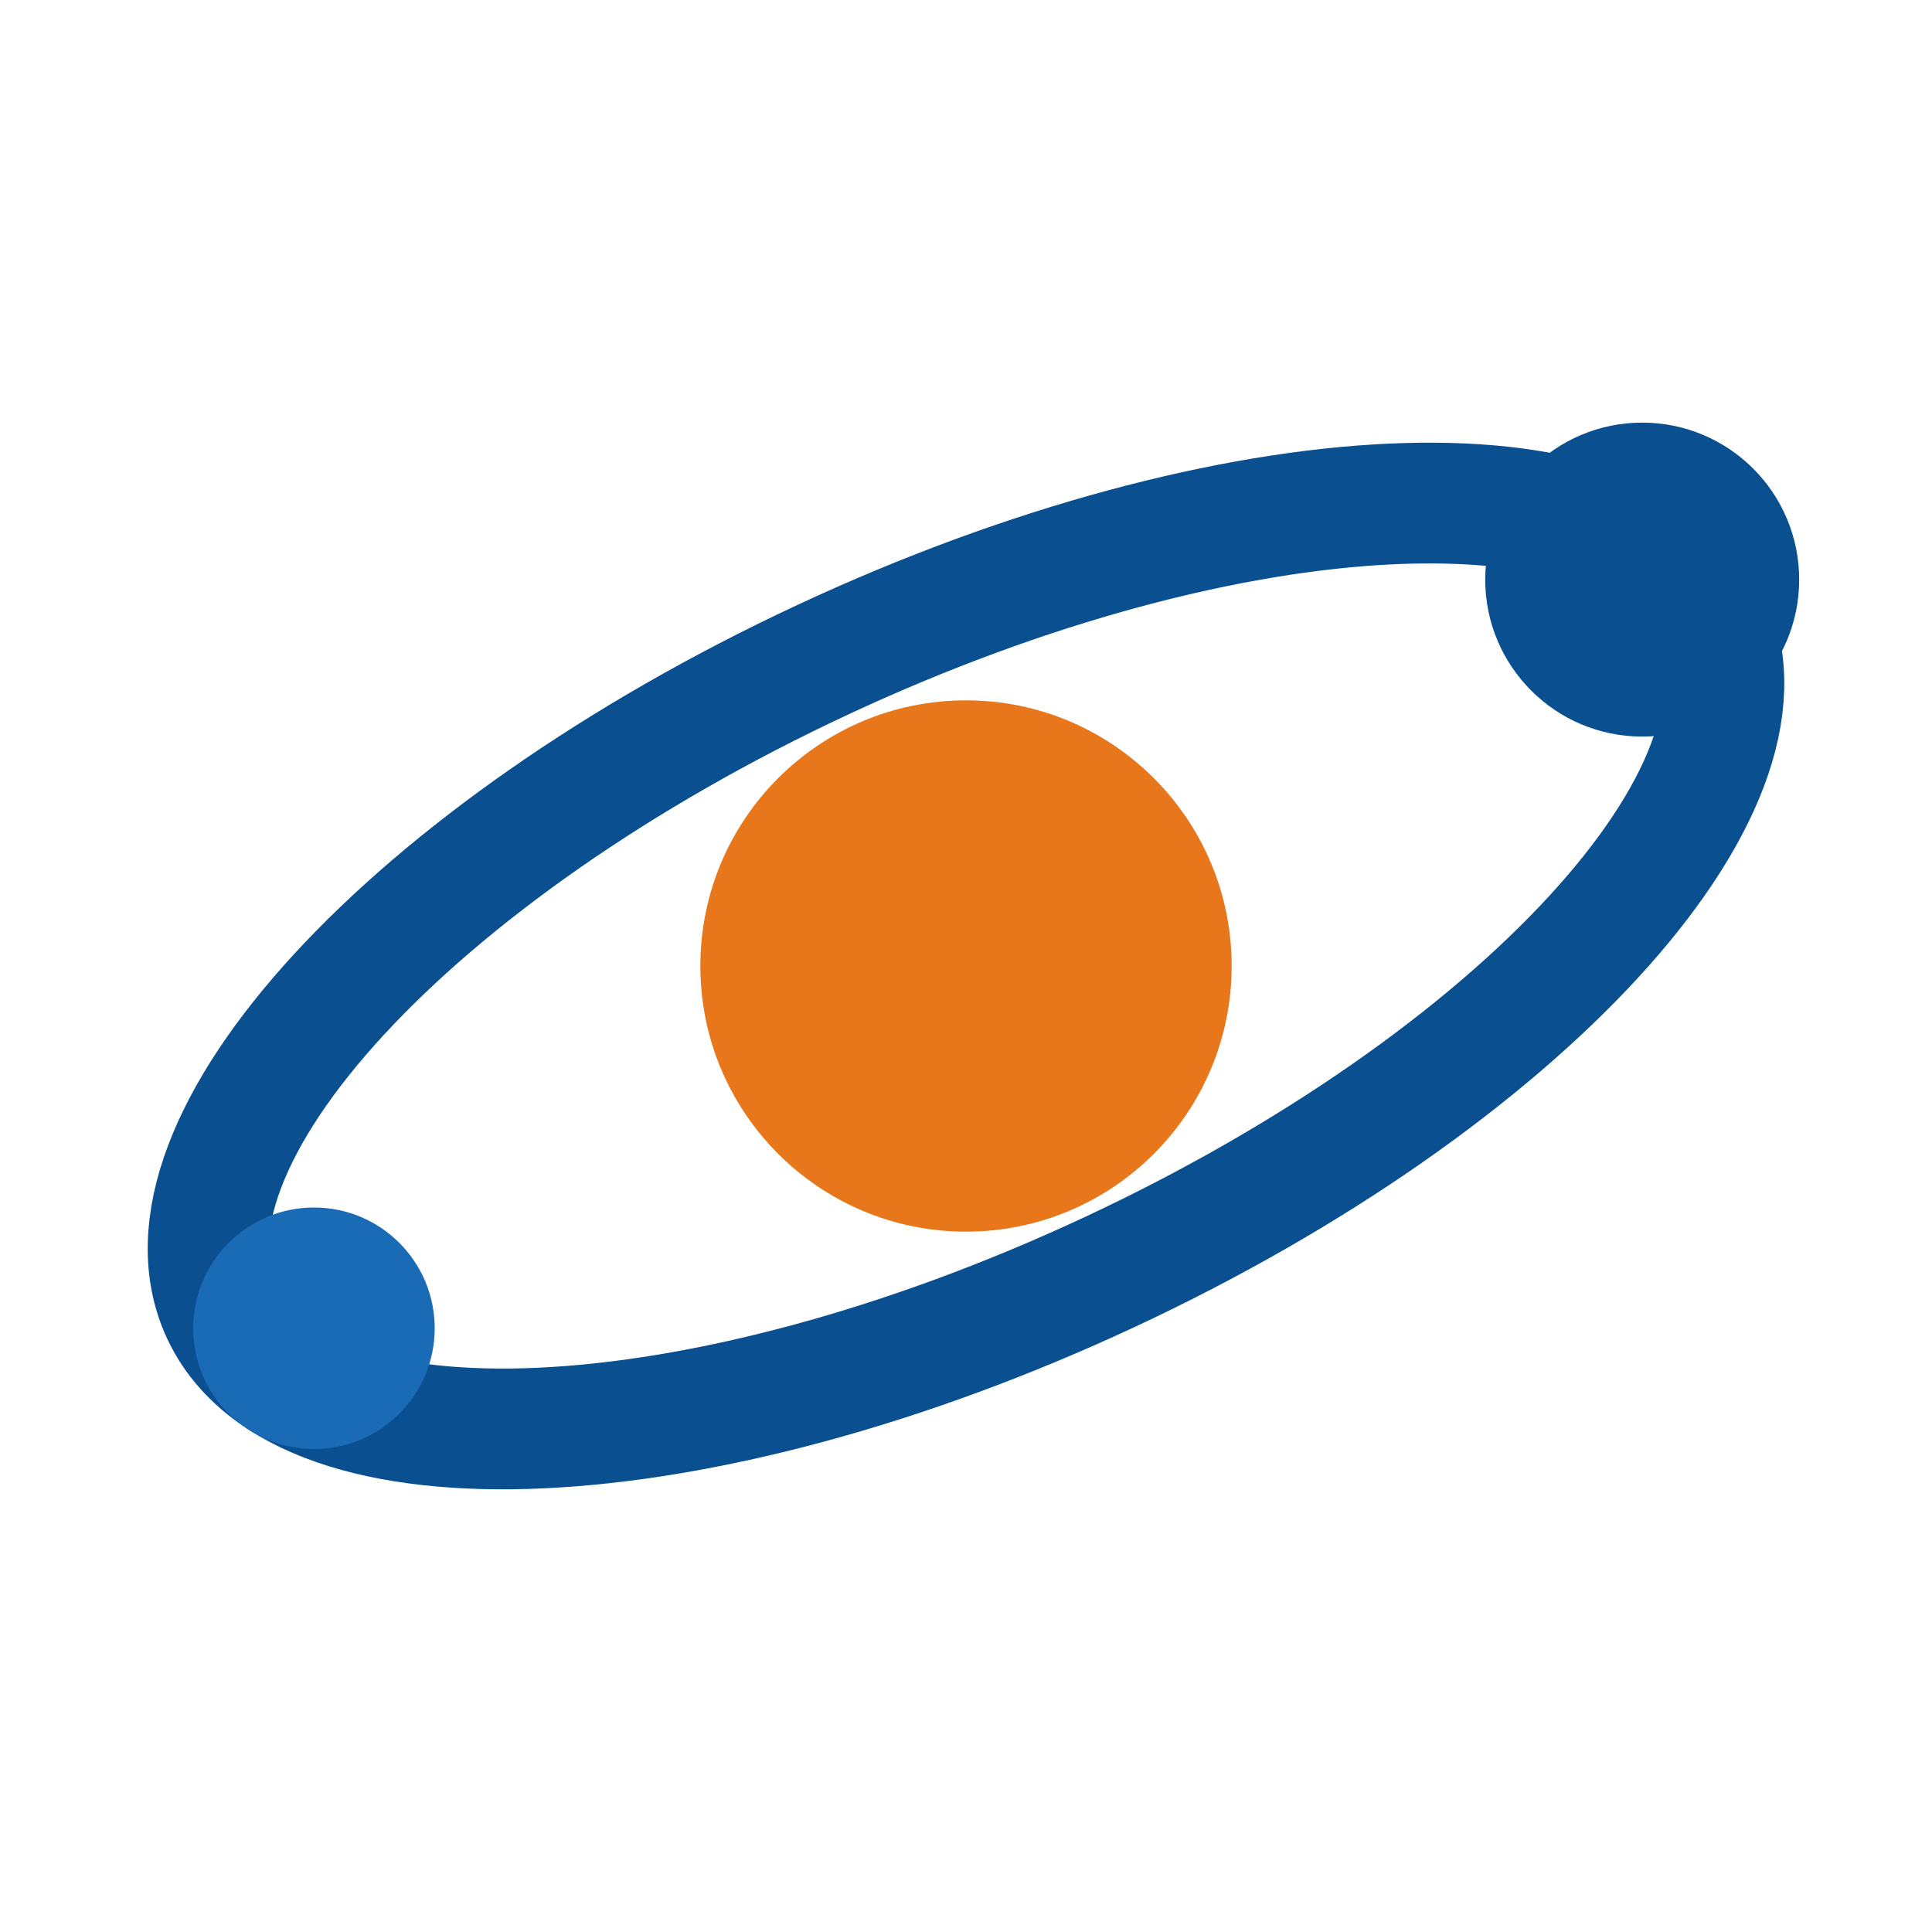
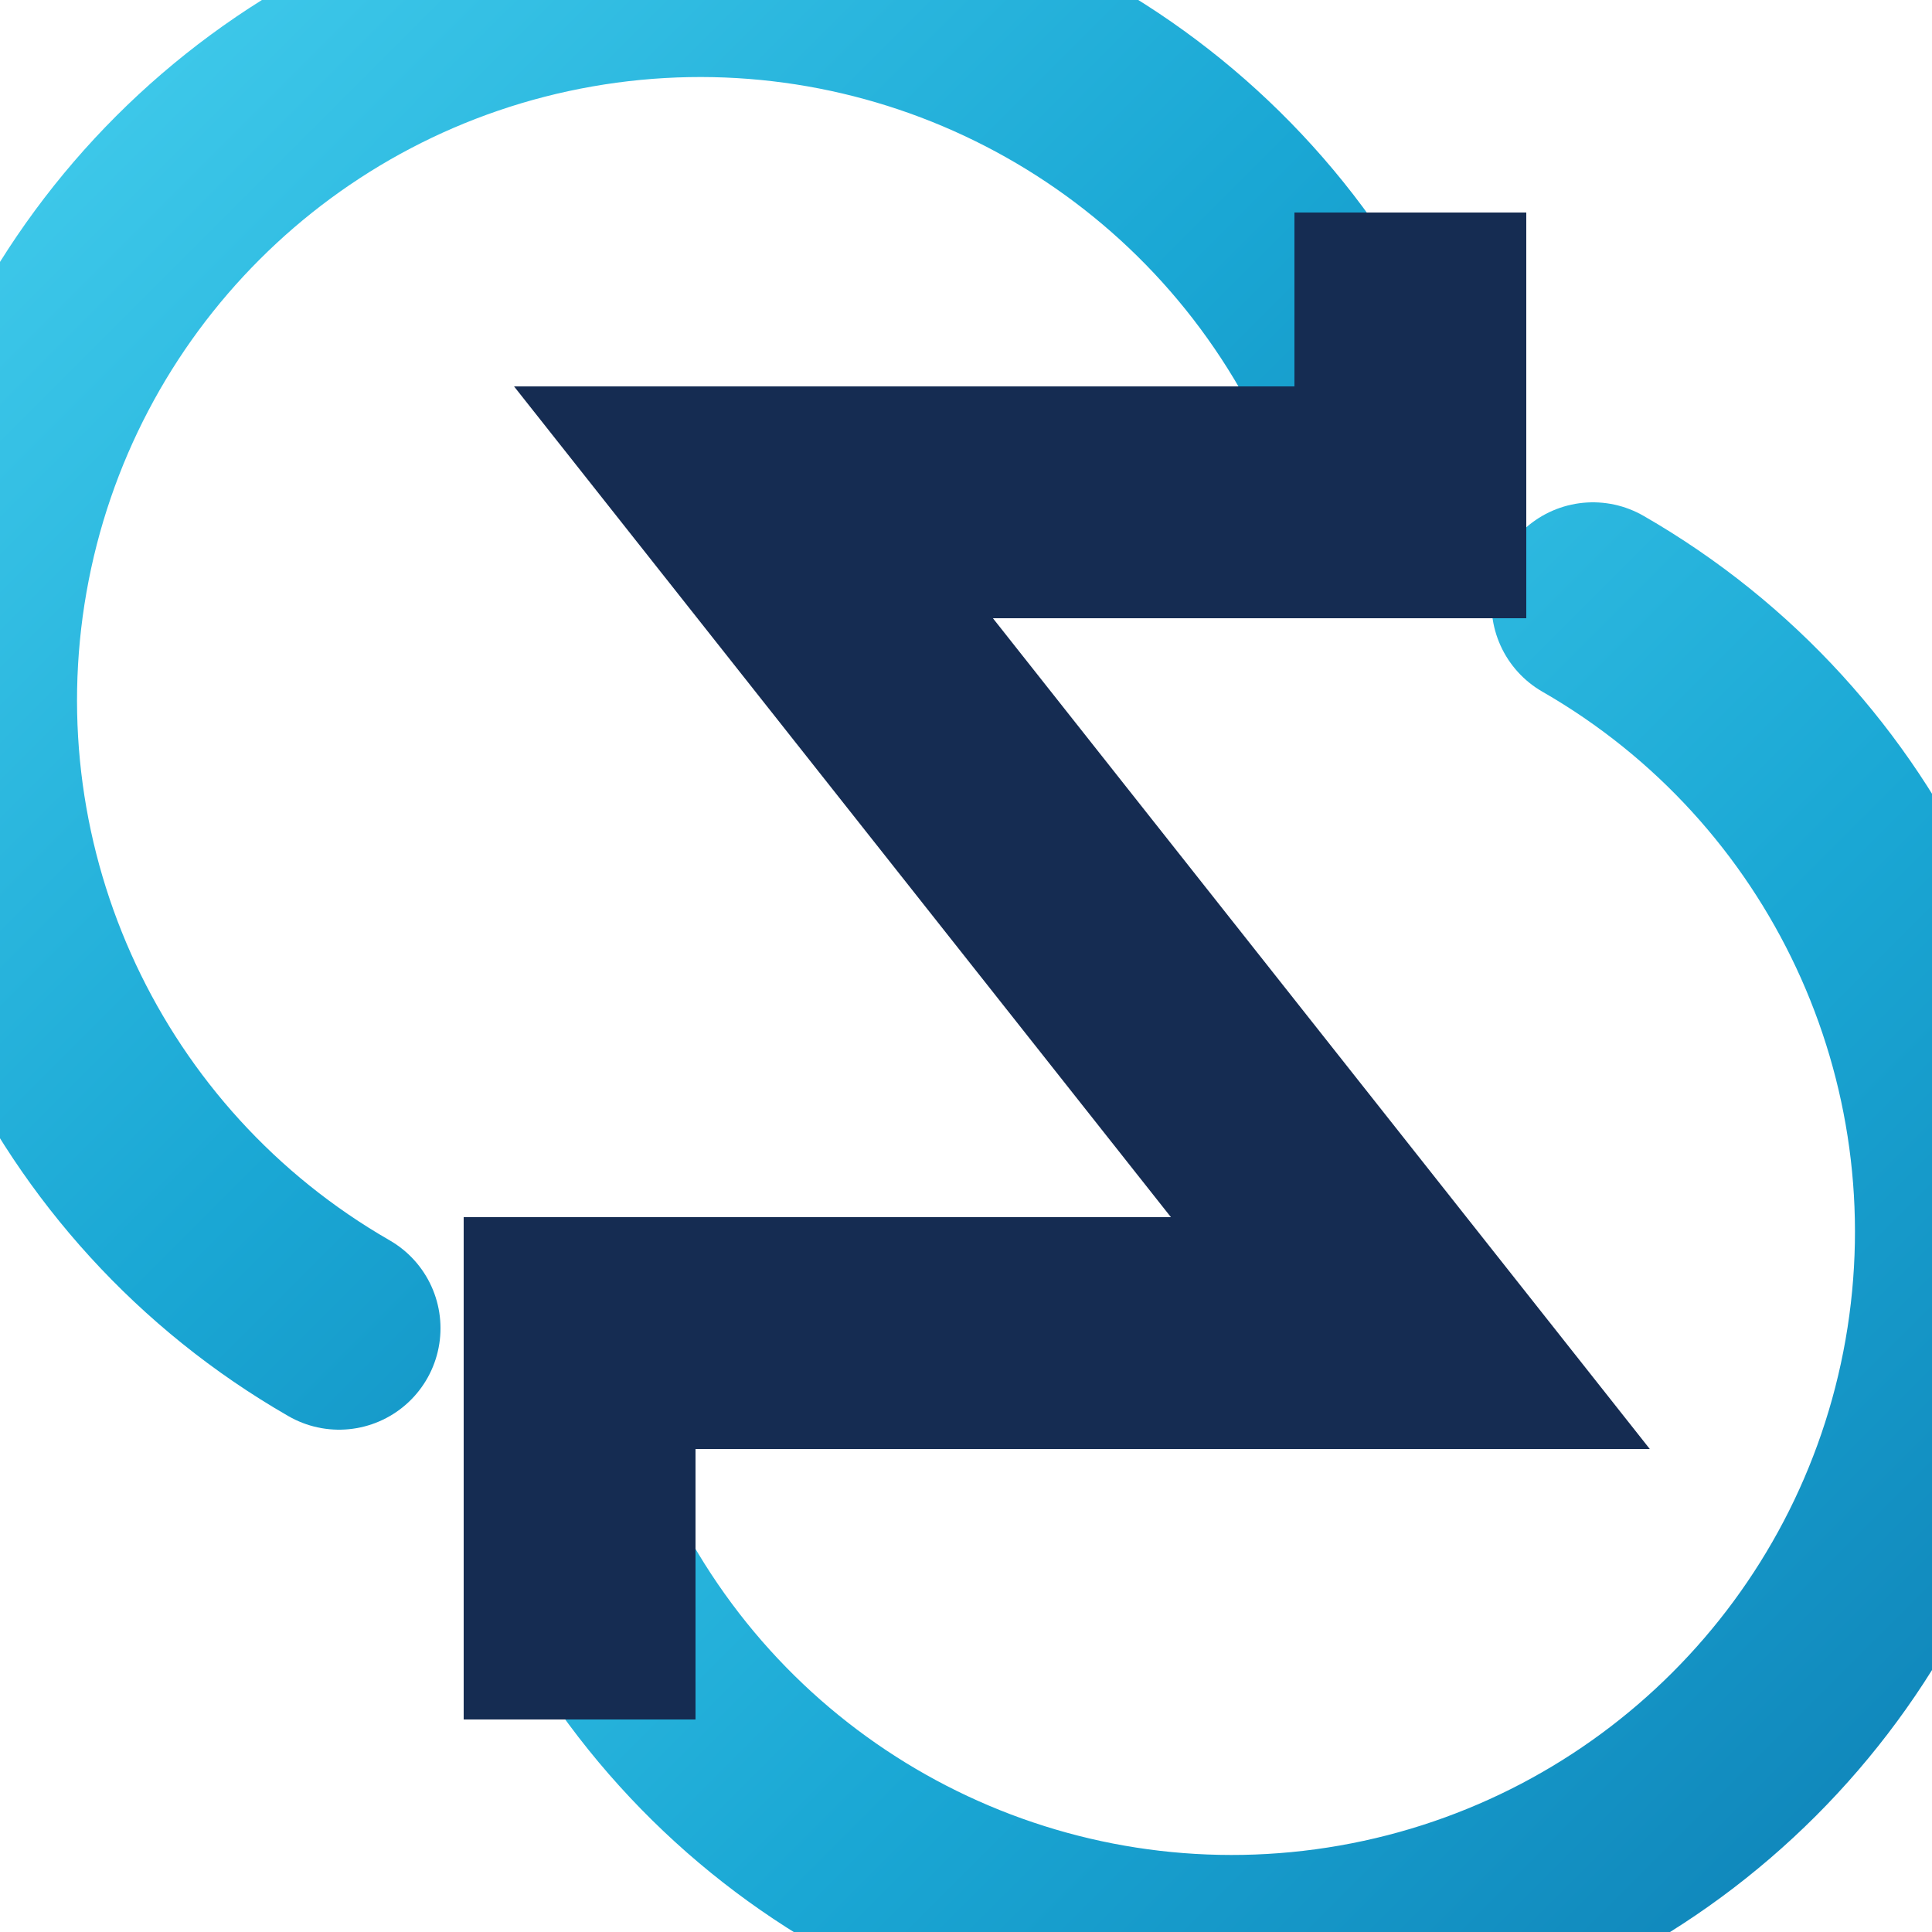
- <svg xmlns="http://www.w3.org/2000/svg" viewBox="0 0 80 80">
-   <ellipse cx="40" cy="40" rx="34" ry="14" fill="none" stroke="#0a4f8f" stroke-width="5" transform="rotate(-25 40 40)" />
-   <circle cx="40" cy="40" r="11" fill="#e8761a" />
-   <circle cx="68" cy="24" r="6.5" fill="#0a4f8f" />
-   <circle cx="13" cy="55" r="5" fill="#1a6bb5" />
+ <svg xmlns="http://www.w3.org/2000/svg" viewBox="0 0 200 200">
+   <defs>
+     <linearGradient id="g" x1="0" y1="0" x2="1" y2="1">
+       <stop offset="0%" stop-color="#45cfee" />
+       <stop offset="55%" stop-color="#1aa7d4" />
+       <stop offset="100%" stop-color="#0e7fb5" />
+     </linearGradient>
+   </defs>
+   <path d="M 137.5 35.1 A 75 75 0 1 0 35.1 137.5" fill="none" stroke="url(#g)" stroke-width="21" stroke-linecap="round" />
+   <path d="M 62.5 164.9 A 75 75 0 1 0 164.9 62.5" fill="none" stroke="url(#g)" stroke-width="21" stroke-linecap="round" />
+   <polyline points="146,22 146,52 78,52 146,138 60,138 60,178" fill="none" stroke="#152c52" stroke-width="24" stroke-linejoin="miter" />
</svg>
